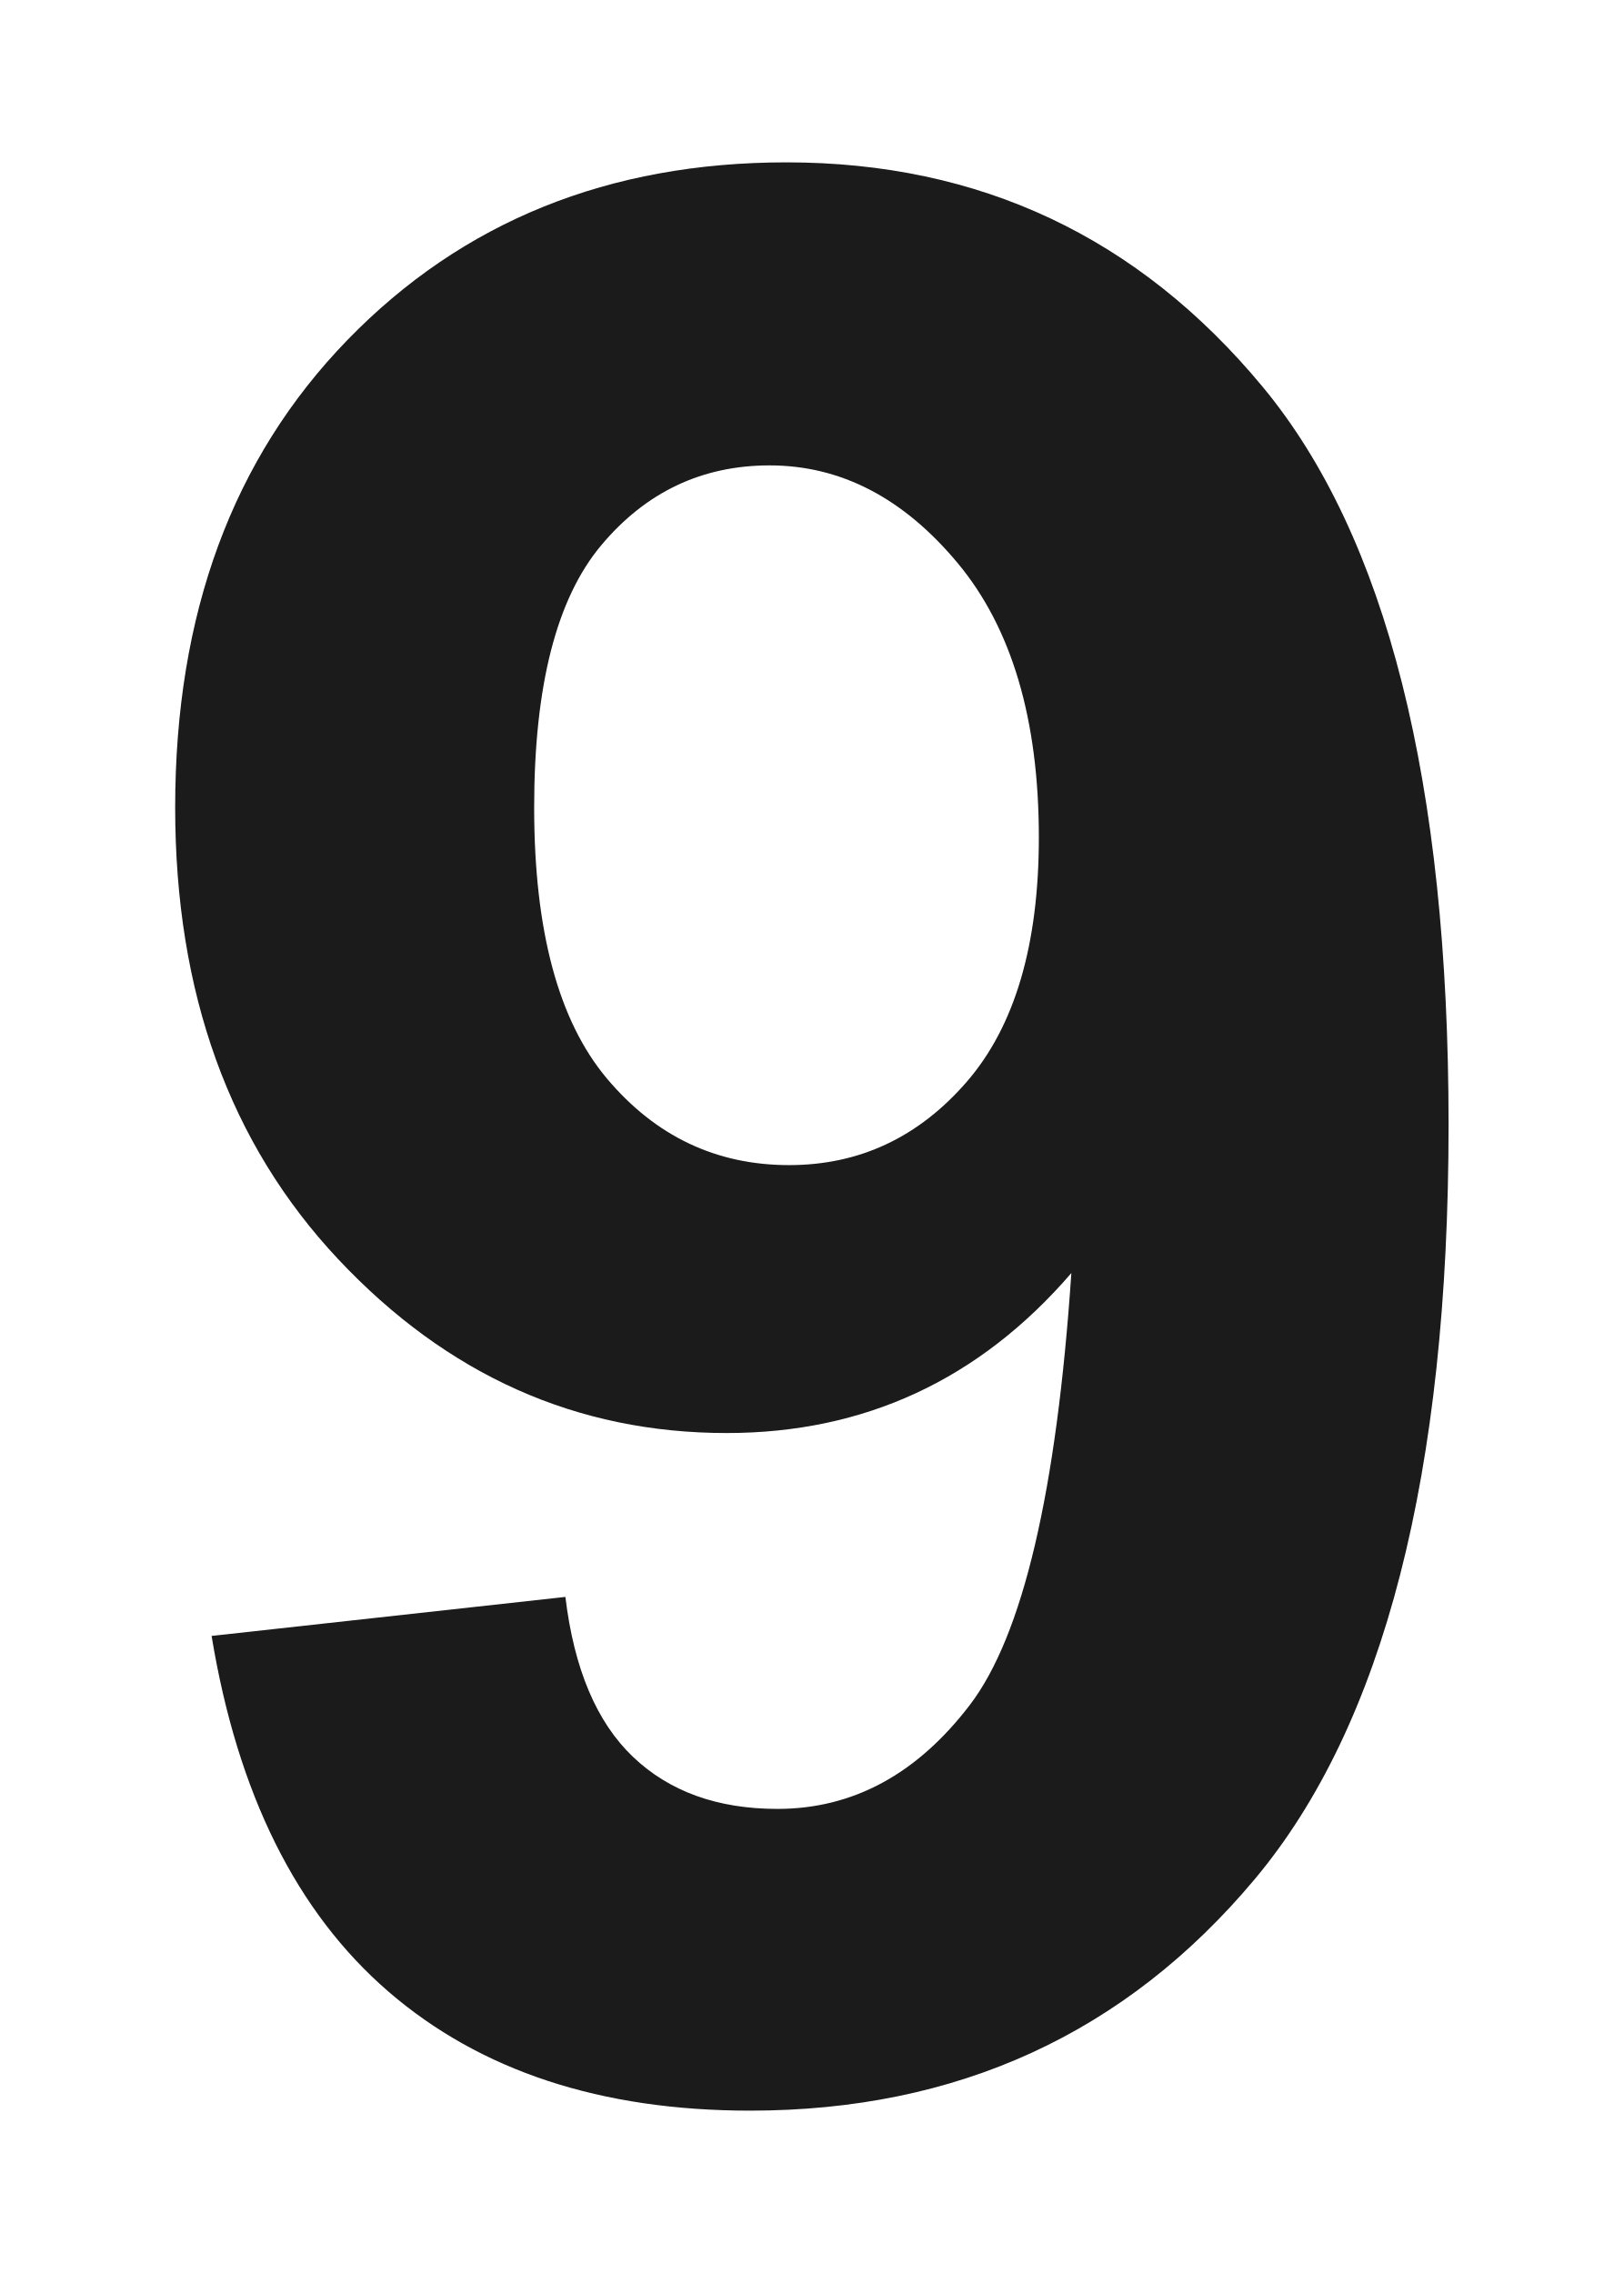
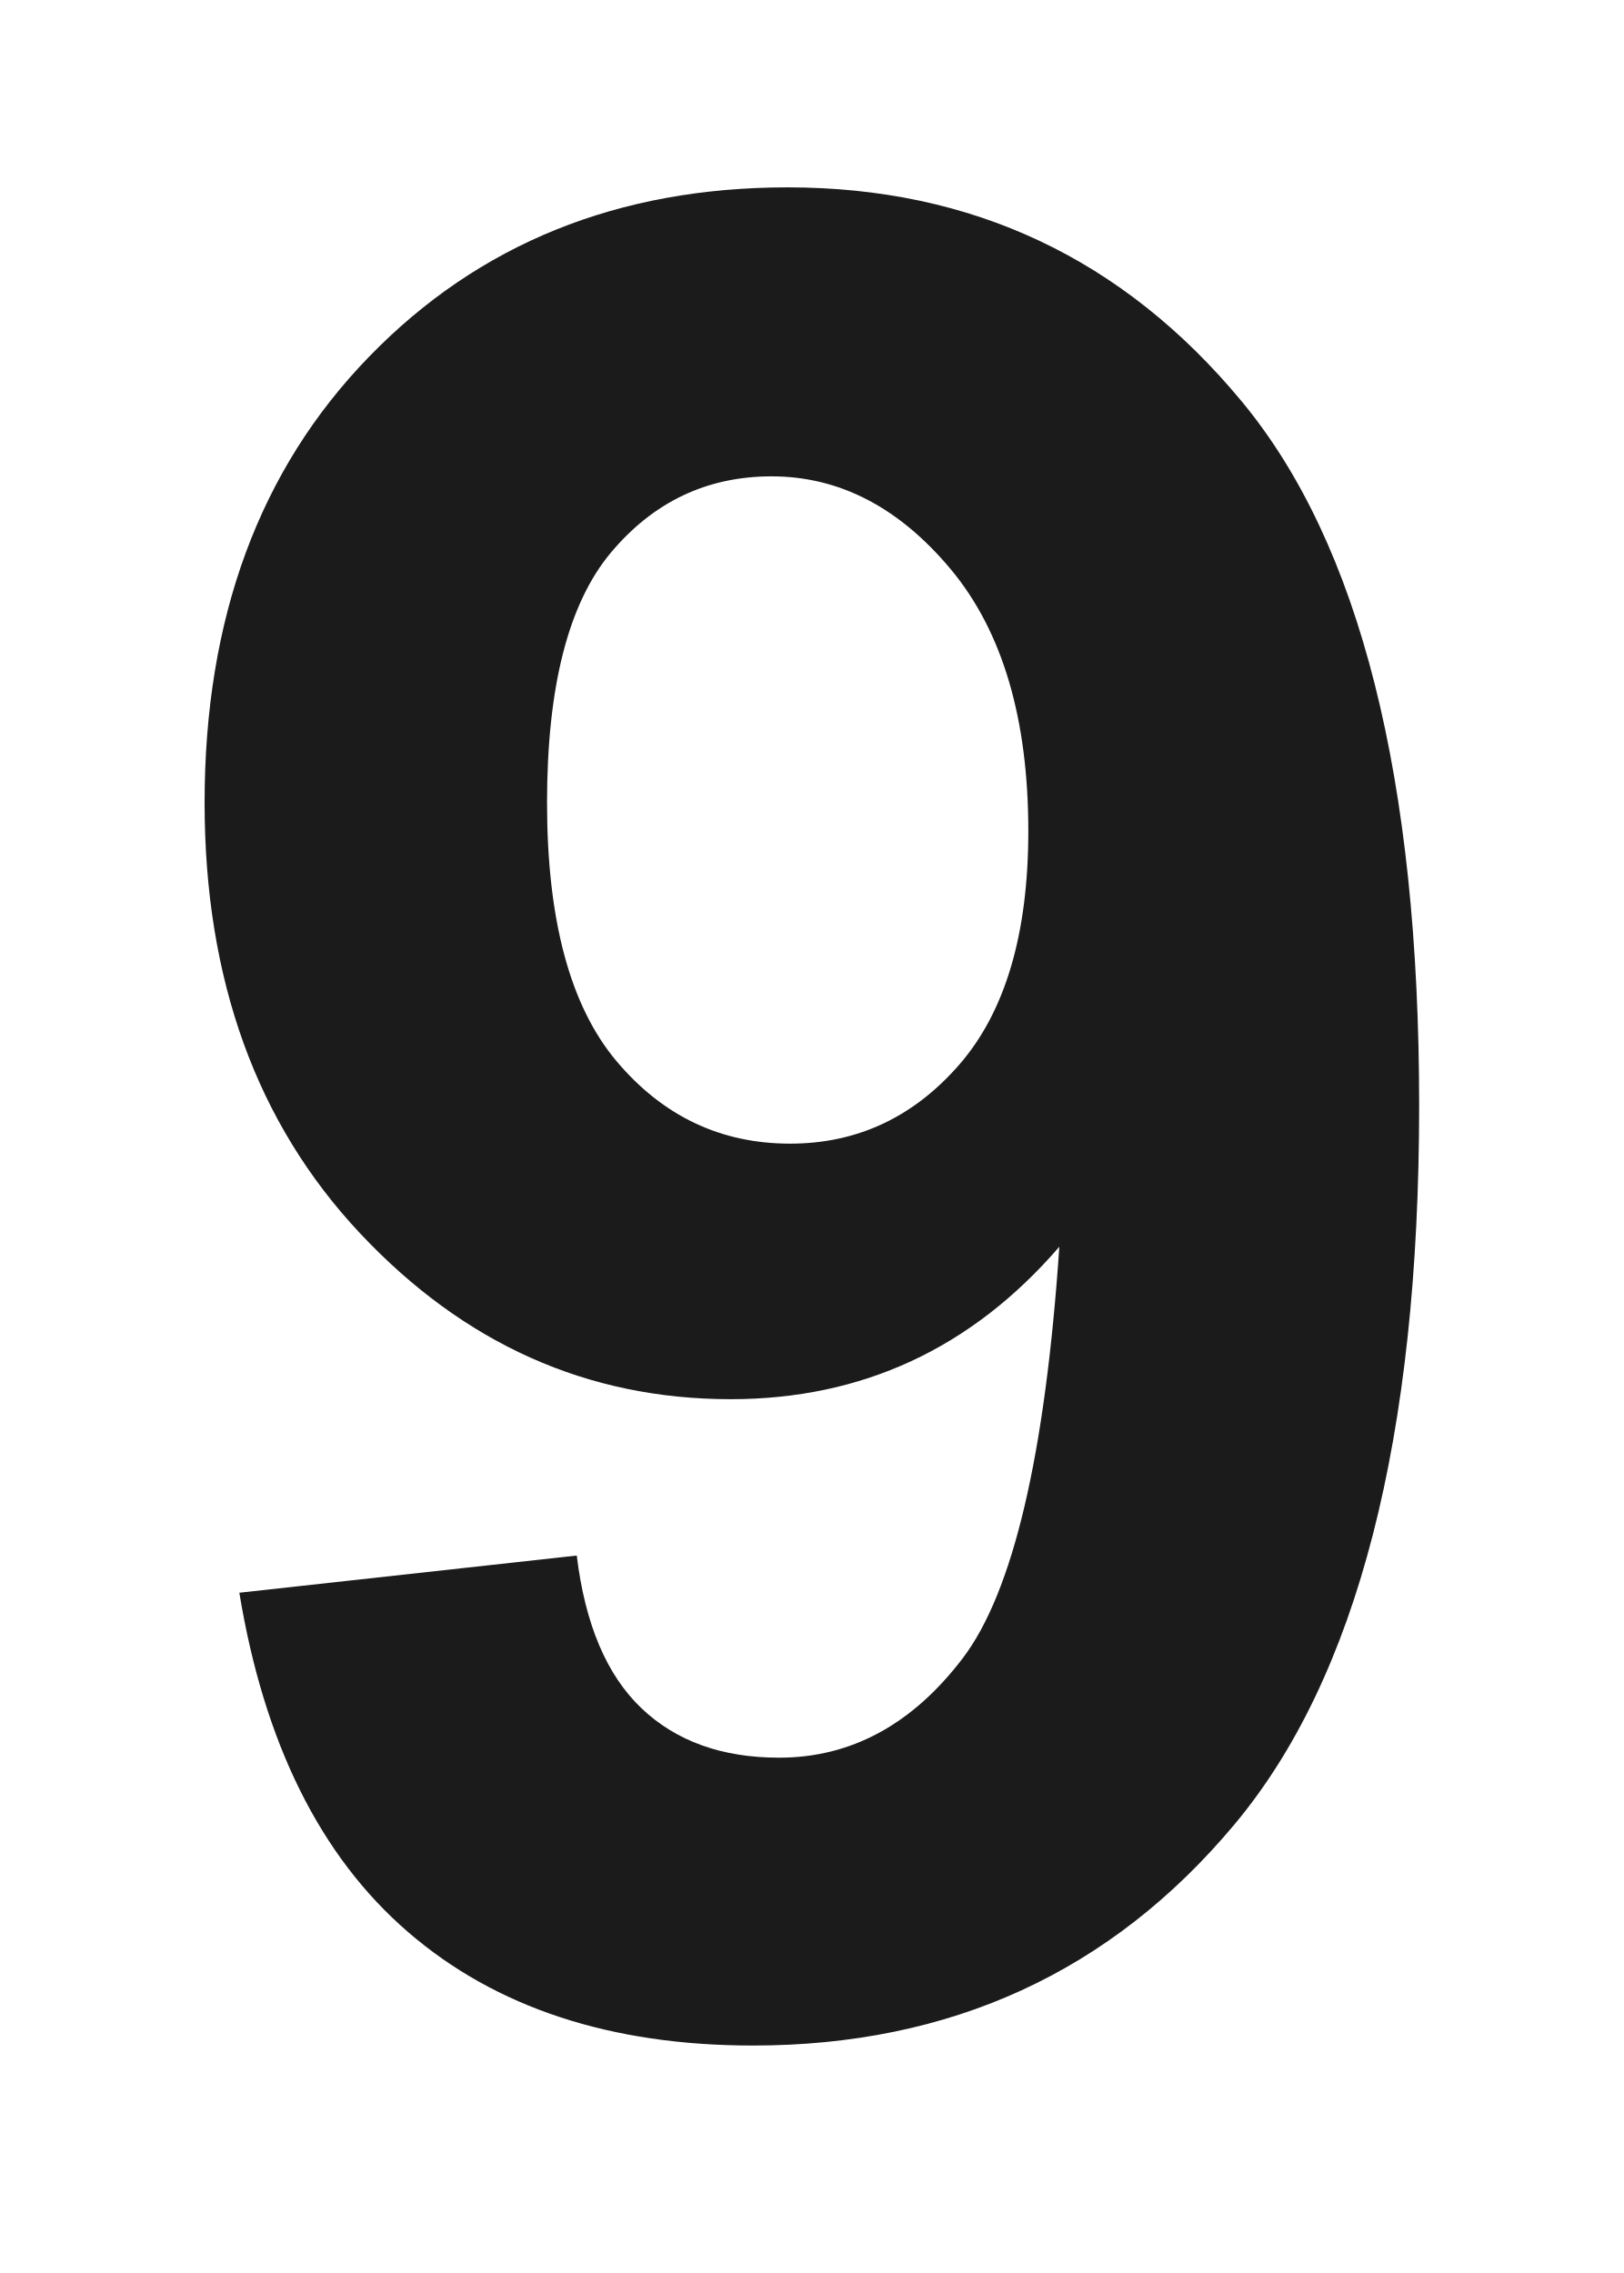
<svg xmlns="http://www.w3.org/2000/svg" viewBox="0 0 100 140">
-   <path d="M13.031 100.761 34.82 98.358Q35.621 105.007 38.985 108.211Q42.35 111.415 47.877 111.415Q54.846 111.415 59.733 105.007Q64.619 98.598 65.981 78.411Q57.49 88.264 44.753 88.264Q30.895 88.264 20.841 77.57Q10.788 66.876 10.788 49.733Q10.788 31.869 21.402 20.935Q32.016 10.0 48.438 10.0Q66.302 10.0 77.757 23.818Q89.212 37.637 89.212 69.279Q89.212 101.482 77.276 115.741Q65.34 130.0 46.195 130.0Q32.417 130.0 23.925 122.67Q15.434 115.34 13.031 100.761ZM63.979 51.575Q63.979 40.681 58.972 34.673Q53.965 28.665 47.397 28.665Q41.148 28.665 37.023 33.591Q32.897 38.518 32.897 49.733Q32.897 61.108 37.383 66.435Q41.869 71.762 48.598 71.762Q55.087 71.762 59.533 66.636Q63.979 61.509 63.979 51.575Z" fill="#1B1B1B" />
+   <path d="M14.74 98.1 35.52 95.81Q36.29 102.15 39.5 105.21Q42.7 108.26 47.98 108.26Q54.62 108.26 59.28 102.15Q63.94 96.04 65.24 76.79Q57.14 86.18 45 86.18Q31.78 86.18 22.19 75.98Q12.6 65.78 12.6 49.44Q12.6 32.4 22.73 21.97Q32.85 11.54 48.51 11.54Q65.55 11.54 76.47 24.72Q87.4 37.9 87.4 68.08Q87.4 98.79 76.01 112.39Q64.63 125.99 46.37 125.99Q33.23 125.99 25.13 119Q17.03 112.01 14.74 98.1ZM63.33 51.19Q63.33 40.8 58.56 35.07Q53.78 29.34 47.52 29.34Q41.56 29.34 37.62 34.04Q33.69 38.74 33.69 49.44Q33.69 60.28 37.97 65.36Q42.25 70.44 48.66 70.44Q54.85 70.44 59.09 65.56Q63.33 60.67 63.33 51.19Z" fill="#1B1B1B" />
</svg>
